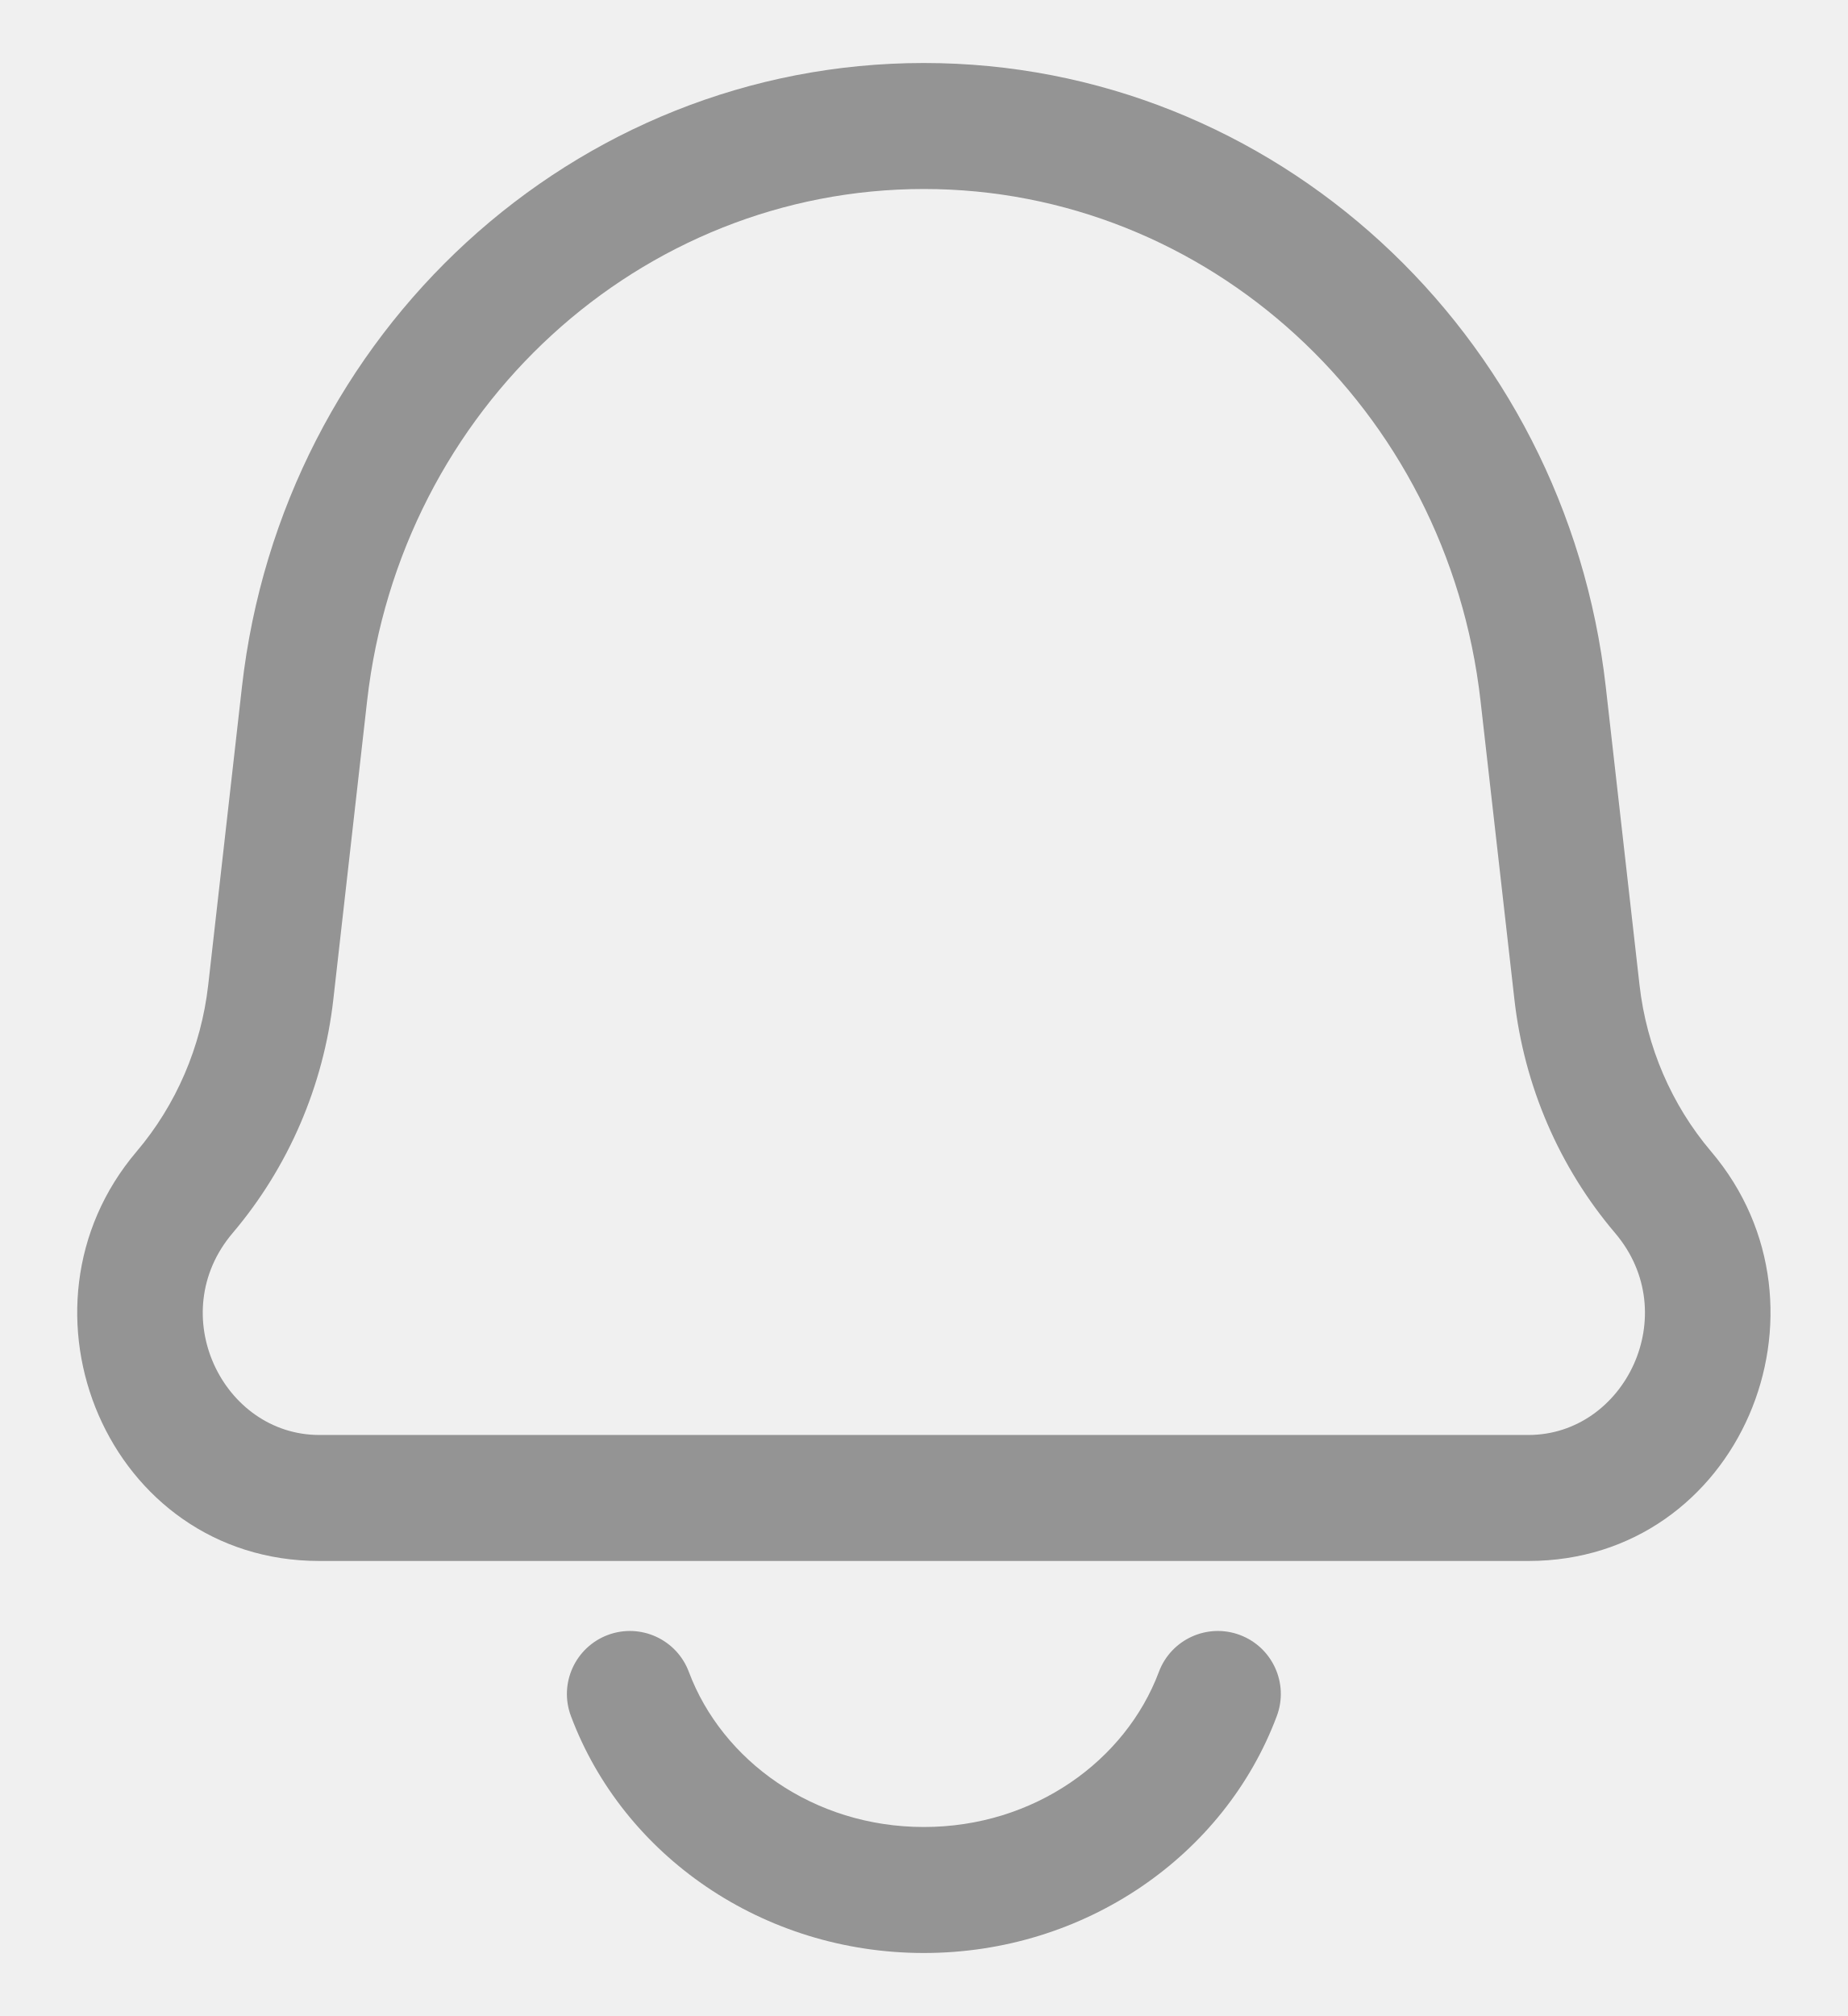
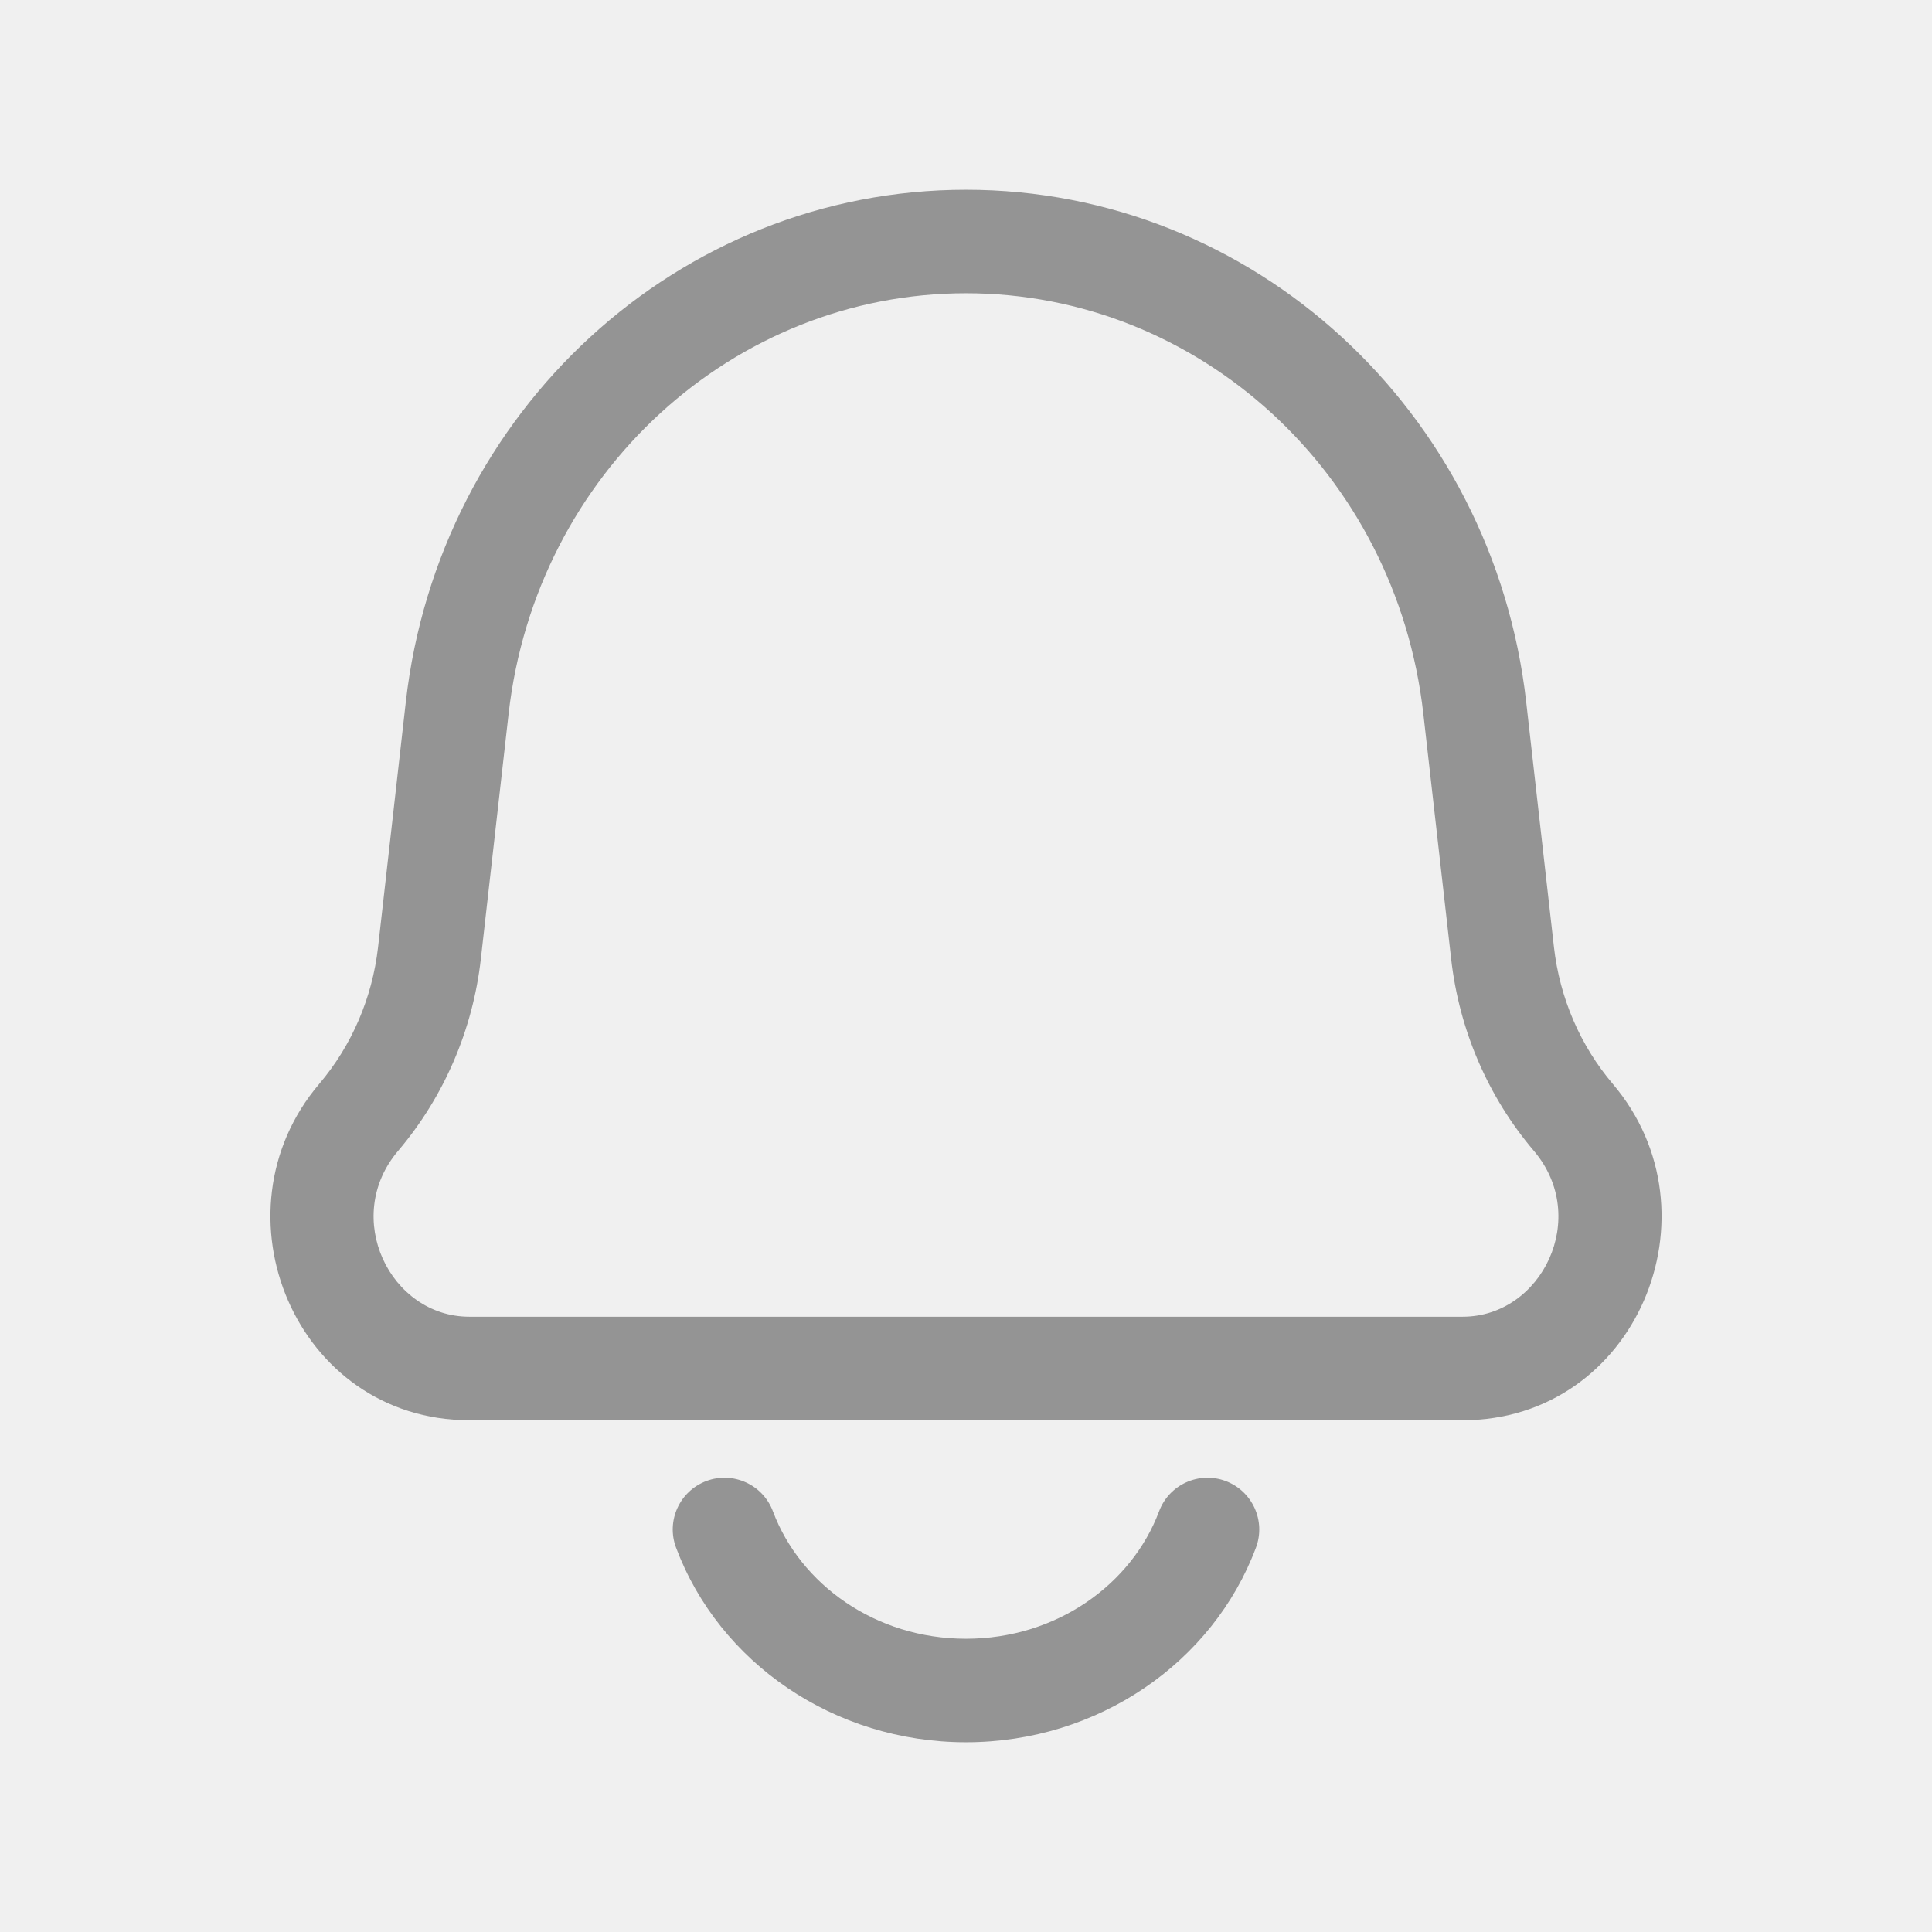
- <svg xmlns="http://www.w3.org/2000/svg" width="22" height="24" viewBox="0 0 22 24" fill="none">
-   <path d="M2.198 14.193L1.627 13.708H1.627L2.198 14.193ZM3.224 11.812L2.479 11.727L3.224 11.812ZM18.776 11.812L19.521 11.727L18.776 11.812ZM19.802 14.193L20.373 13.708L19.802 14.193ZM18.374 8.26L17.628 8.344L18.374 8.26ZM3.626 8.26L4.371 8.344L3.626 8.26ZM15.202 20.43C15.348 20.042 15.151 19.61 14.763 19.464C14.375 19.319 13.943 19.516 13.798 19.904L15.202 20.43ZM8.202 19.904C8.057 19.516 7.625 19.319 7.237 19.464C6.849 19.61 6.652 20.042 6.798 20.43L8.202 19.904ZM18.198 17.083H3.802V18.583H18.198V17.083ZM17.628 8.344L18.031 11.896L19.521 11.727L19.119 8.175L17.628 8.344ZM3.969 11.896L4.371 8.344L2.881 8.175L2.479 11.727L3.969 11.896ZM2.77 14.679C3.435 13.895 3.853 12.925 3.969 11.896L2.479 11.727C2.395 12.464 2.097 13.154 1.627 13.708L2.77 14.679ZM18.031 11.896C18.147 12.925 18.564 13.895 19.23 14.679L20.373 13.708C19.903 13.154 19.605 12.464 19.521 11.727L18.031 11.896ZM3.802 17.083C2.653 17.083 1.95 15.644 2.77 14.679L1.627 13.708C0.035 15.581 1.288 18.583 3.802 18.583V17.083ZM18.198 18.583C20.712 18.583 21.965 15.581 20.373 13.708L19.23 14.679C20.05 15.644 19.346 17.083 18.198 17.083V18.583ZM19.119 8.175C18.642 3.96 15.166 0.75 11 0.75V2.25C14.368 2.25 17.233 4.852 17.628 8.344L19.119 8.175ZM4.371 8.344C4.767 4.852 7.632 2.25 11 2.25V0.75C6.834 0.75 3.359 3.96 2.881 8.175L4.371 8.344ZM13.798 19.904C13.402 20.959 12.315 21.75 11 21.75V23.25C12.916 23.25 14.579 22.093 15.202 20.43L13.798 19.904ZM11 21.75C9.685 21.75 8.598 20.959 8.202 19.904L6.798 20.43C7.421 22.093 9.084 23.25 11 23.25V21.75Z" fill="#949494" />
+ <svg xmlns="http://www.w3.org/2000/svg" width="28" height="28" viewBox="0 0 28 28" fill="none">
+   <g clip-path="url(#clip0_0_21)">
+     <path d="M5.198 16.193L4.627 15.708L4.627 15.708L5.198 16.193ZM6.224 13.812L5.479 13.727L6.224 13.812ZM21.776 13.812L22.521 13.727L22.521 13.727L21.776 13.812ZM22.802 16.193L23.373 15.708L23.373 15.708L22.802 16.193ZM21.374 10.26L20.628 10.344L20.628 10.344L21.374 10.26ZM6.626 10.26L7.371 10.344L7.371 10.344L6.626 10.26ZM18.202 22.43C18.348 22.042 18.151 21.61 17.763 21.464C17.375 21.319 16.943 21.516 16.798 21.904L18.202 22.43ZM11.202 21.904C11.057 21.516 10.625 21.319 10.237 21.464C9.849 21.61 9.652 22.042 9.798 22.43L11.202 21.904ZM21.198 19.083H6.802V20.583H21.198V19.083ZM20.628 10.344L21.031 13.896L22.521 13.727L22.119 10.175L20.628 10.344ZM6.969 13.896L7.371 10.344L5.881 10.175L5.479 13.727L6.969 13.896ZM5.77 16.679C6.435 15.895 6.853 14.925 6.969 13.896L5.479 13.727C5.395 14.464 5.097 15.154 4.627 15.708L5.77 16.679ZM21.031 13.896C21.147 14.925 21.564 15.895 22.23 16.679L23.373 15.708C22.903 15.154 22.605 14.464 22.521 13.727L21.031 13.896ZM6.802 19.083C5.653 19.083 4.95 17.644 5.77 16.679L4.627 15.708C3.035 17.581 4.288 20.583 6.802 20.583V19.083ZM21.198 20.583C23.712 20.583 24.965 17.581 23.373 15.708L22.23 16.679C23.05 17.644 22.346 19.083 21.198 19.083V20.583ZM22.119 10.175C21.642 5.96 18.166 2.75 14 2.75V4.25C17.368 4.25 20.233 6.852 20.628 10.344L22.119 10.175ZM7.371 10.344C7.767 6.852 10.632 4.25 14 4.25V2.75C9.834 2.75 6.359 5.96 5.881 10.175L7.371 10.344ZM16.798 21.904C16.402 22.959 15.315 23.75 14 23.75V25.25C15.916 25.25 17.579 24.093 18.202 22.43L16.798 21.904ZM14 23.75C12.685 23.75 11.598 22.959 11.202 21.904L9.798 22.43C10.421 24.093 12.084 25.25 14 25.25V23.75Z" fill="#949494" />
+   </g>
+   <defs>
+     <clipPath id="clip0_0_21">
+       <rect width="28" height="28" fill="white" />
+     </clipPath>
+   </defs>
</svg>
